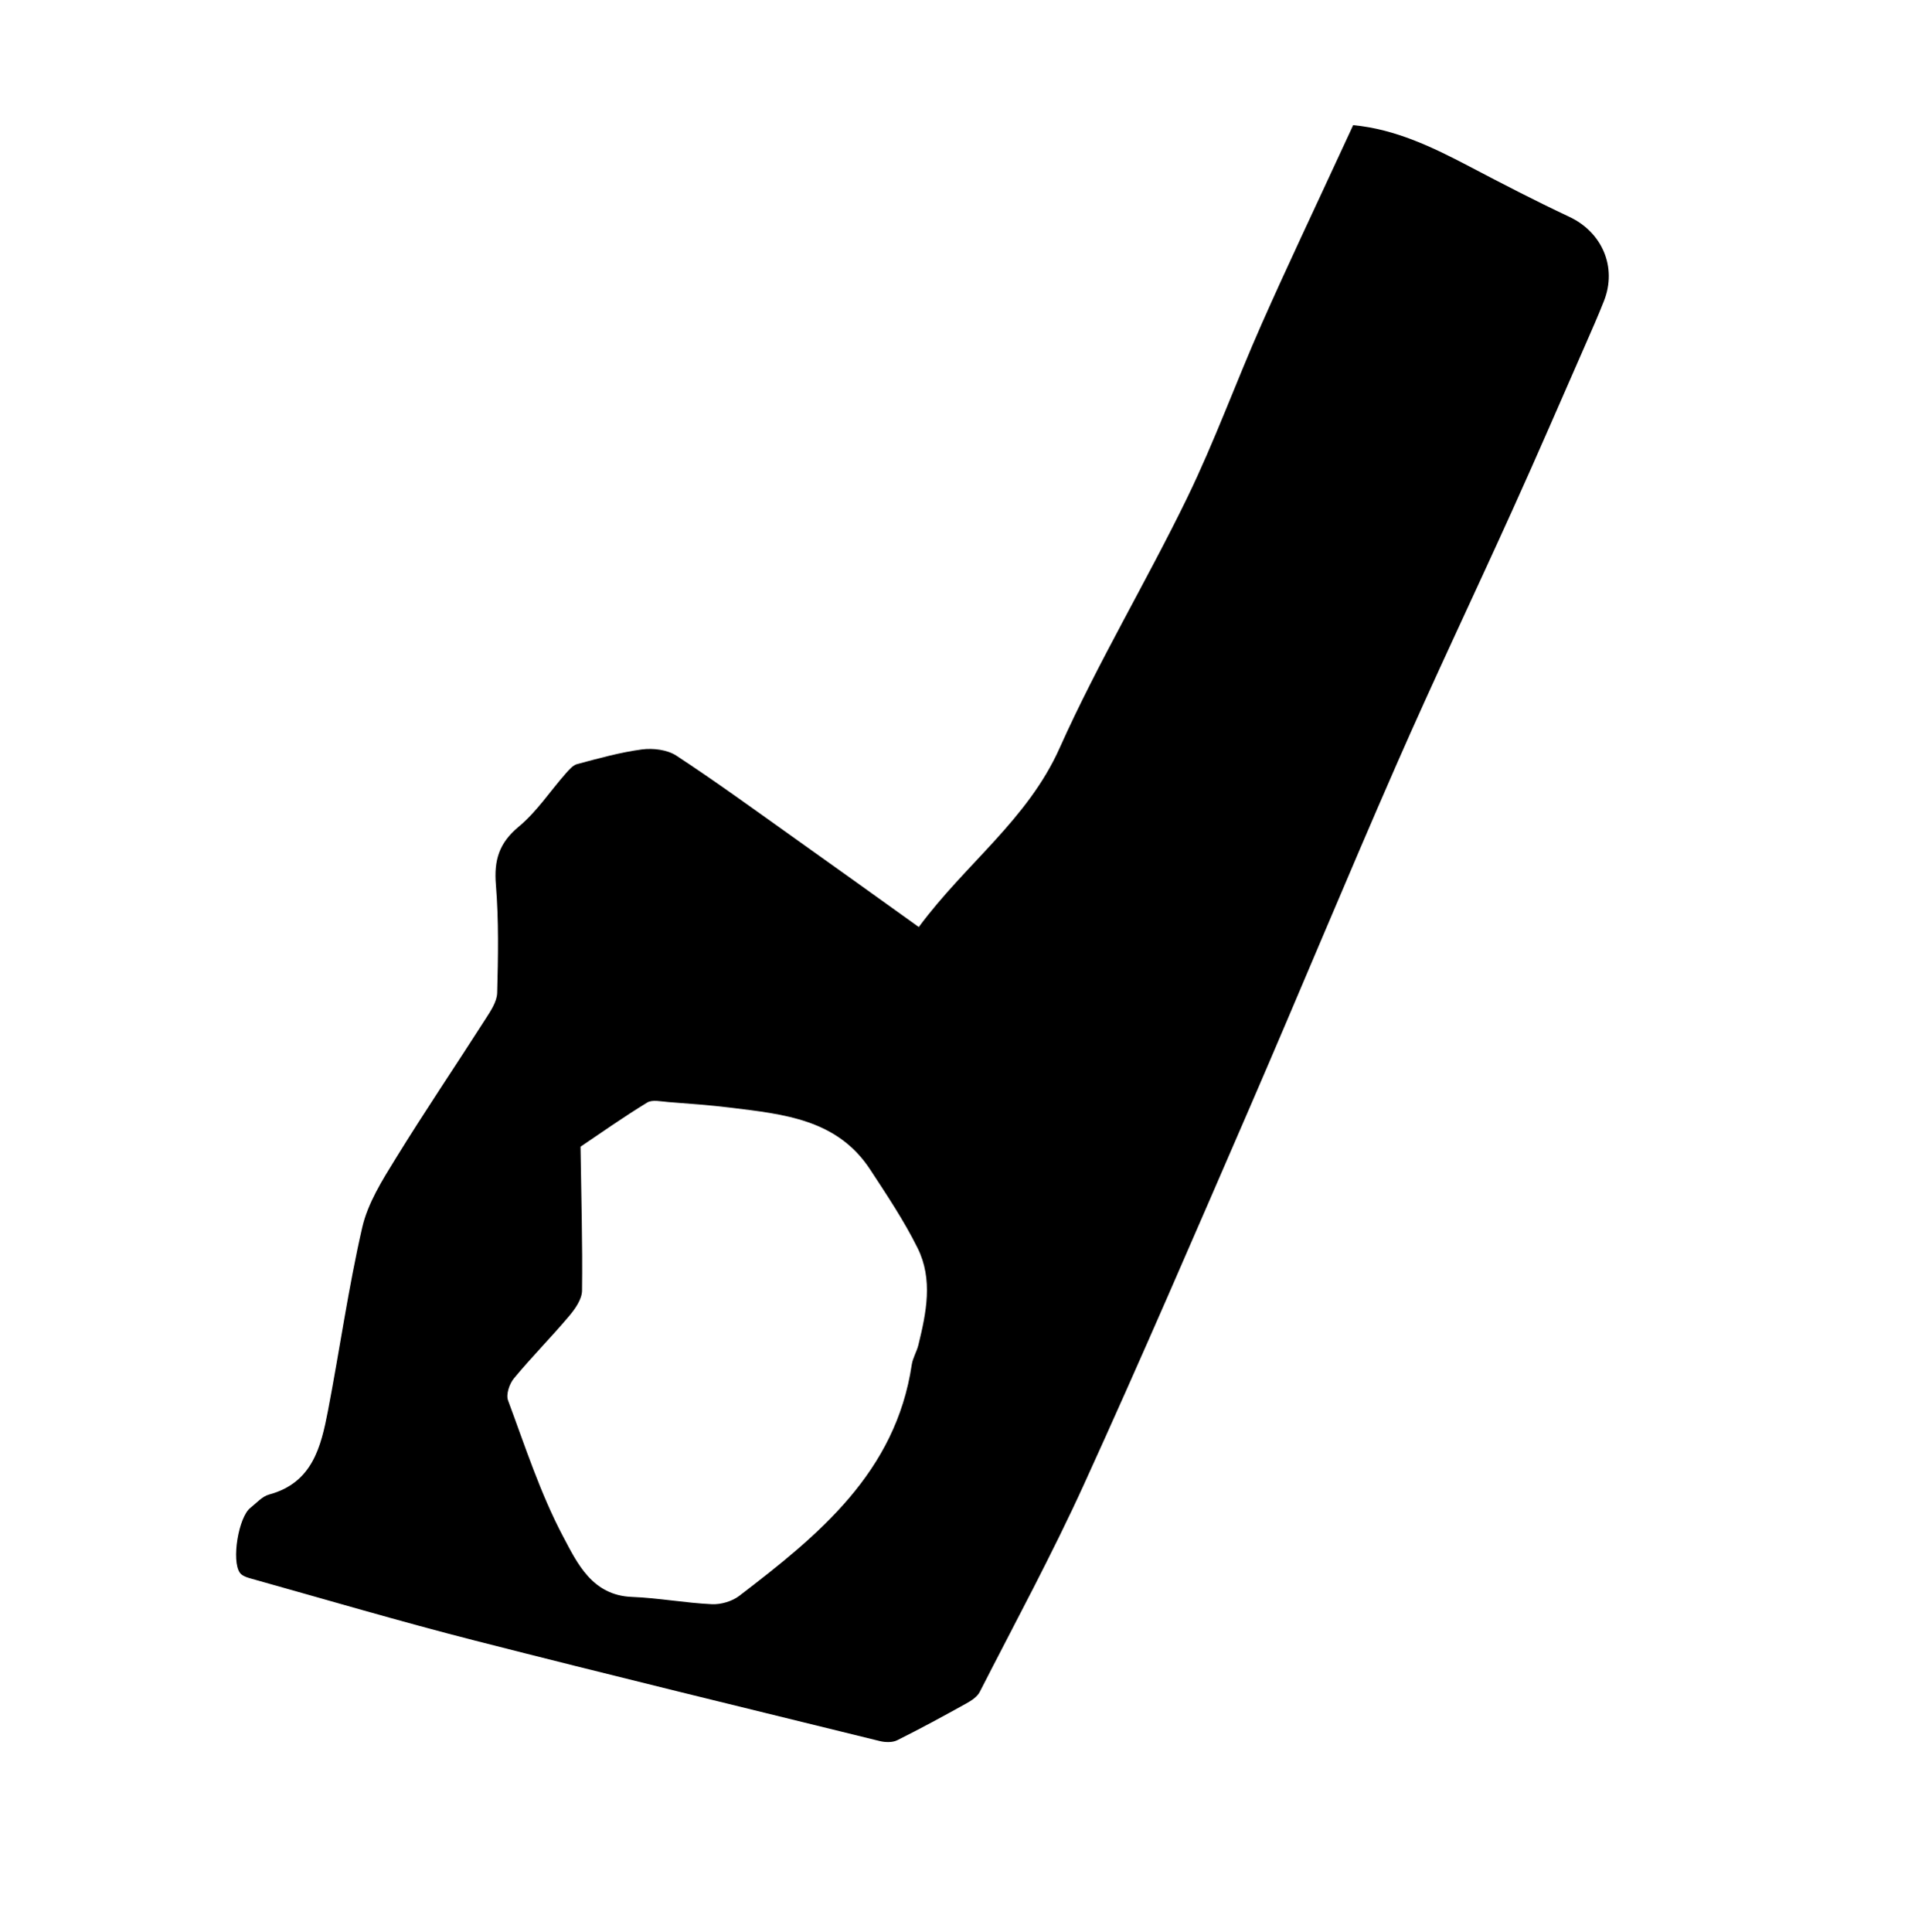
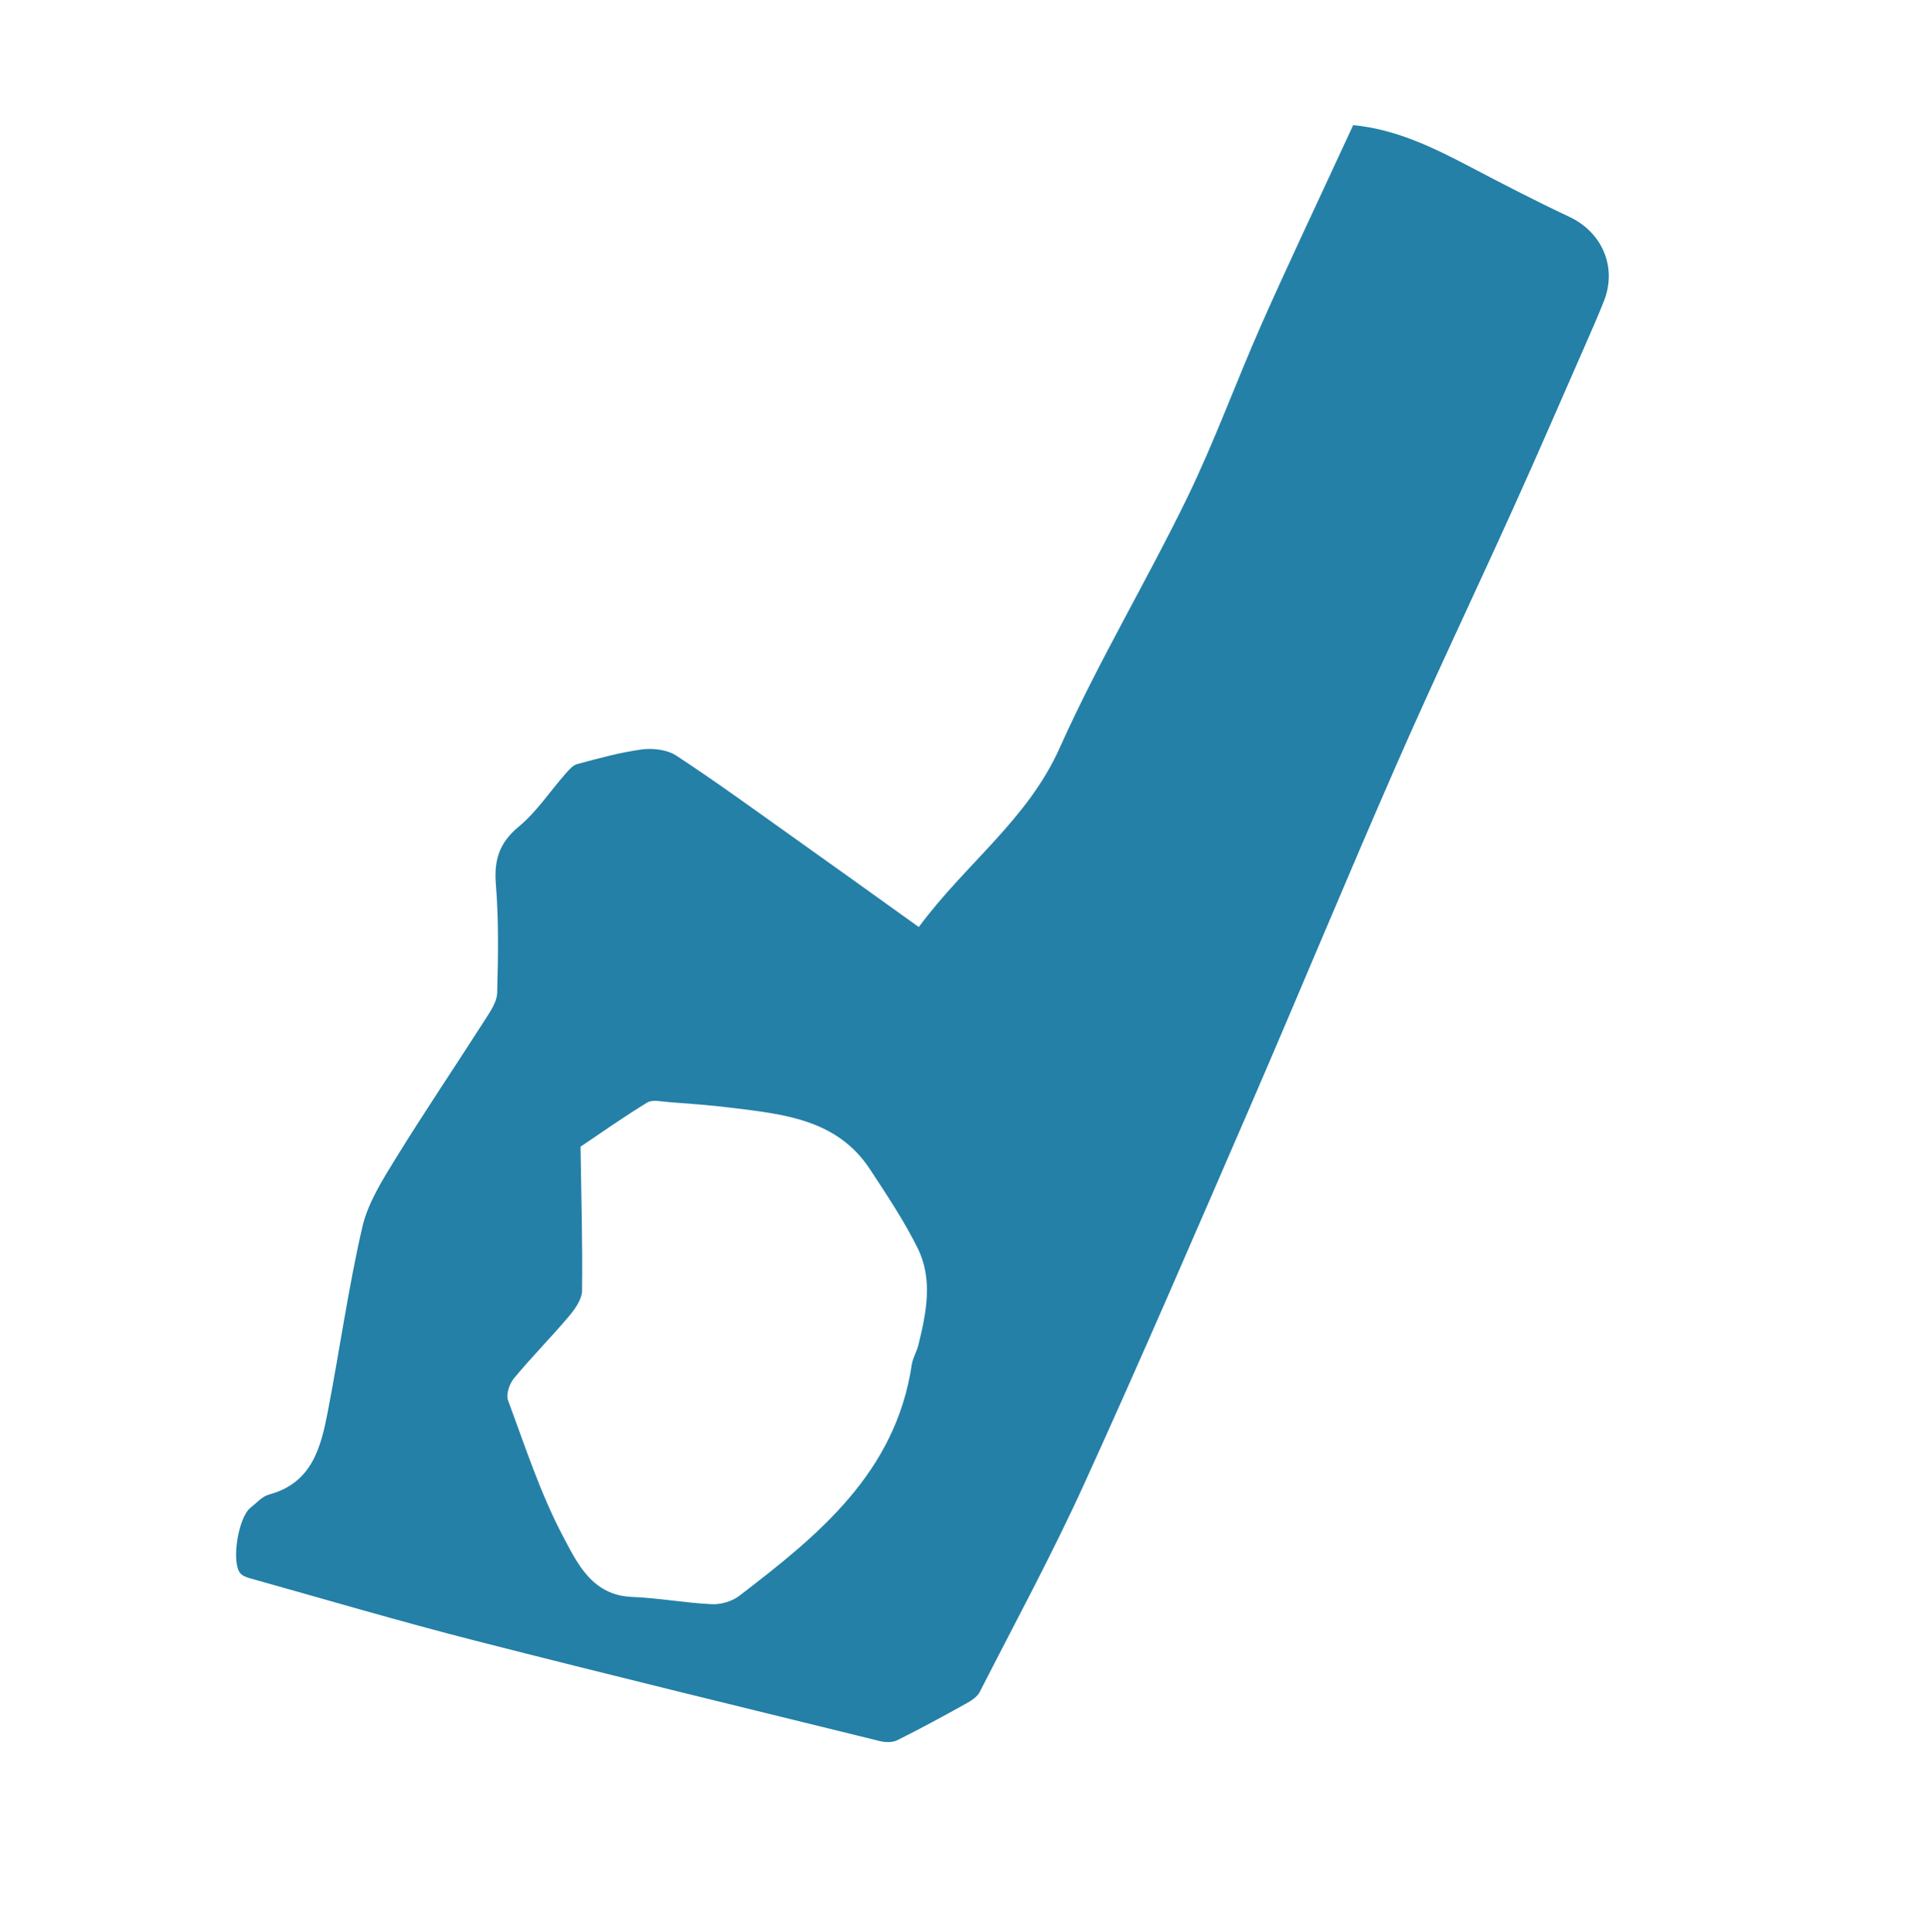
<svg xmlns="http://www.w3.org/2000/svg" version="1.1" id="Layer_0_xA0_Image_00000083796968549368331860000002551240393648292773_" x="0px" y="0px" viewBox="0 0 566.93 566.93" style="enable-background:new 0 0 566.93 566.93;" xml:space="preserve">
+   <style type="text/css">
+ 	.st0{fill:#2480A7;}
+ </style>
  <g>
-     <path d="M269.72,272.14c13.77-18.63,31.95-31.52,41.35-52.56c11.21-25.06,25.42-48.73,37.44-73.45   c8.06-16.58,14.34-34.01,21.81-50.9c7.55-17.08,15.58-33.94,23.4-50.9c1.11-2.4,2.22-4.81,3.52-7.59   c12.34,1.17,23.23,6.41,34,12.06c9.74,5.12,19.52,10.18,29.47,14.86c9.58,4.5,14.06,14.71,10.17,24.65   c-1.73,4.4-3.66,8.73-5.55,13.06c-7.06,16.07-14,32.18-21.25,48.17c-11.3,25-23.12,49.77-34.12,74.9   c-14.64,33.41-28.56,67.12-43.05,100.6c-16.03,36.99-31.97,74.03-48.69,110.7c-9.42,20.68-20.28,40.7-30.62,60.97   c-0.75,1.45-2.49,2.56-4.01,3.4c-6.68,3.71-13.4,7.37-20.23,10.77c-1.42,0.7-3.52,0.62-5.13,0.22   c-39.58-9.74-79.2-19.36-118.7-29.46c-22.22-5.68-44.22-12.18-66.29-18.36c-1.01-0.28-2.24-0.77-2.81-1.56   c-2.56-3.53-0.42-16.37,3.09-19.09c1.77-1.39,3.44-3.35,5.47-3.89c12.72-3.44,15.24-13.98,17.29-24.63   c3.44-17.91,5.98-36.02,10.05-53.77c1.63-7.11,5.86-13.84,9.79-20.2c8.51-13.82,17.62-27.26,26.36-40.93   c1.53-2.39,3.4-5.13,3.47-7.76c0.28-10.59,0.48-21.23-0.38-31.76c-0.59-7.21,0.96-12.27,6.73-17.04   c5.24-4.33,9.13-10.31,13.68-15.48c1-1.12,2.15-2.53,3.49-2.88c6.27-1.66,12.58-3.44,19-4.29c3.26-0.42,7.41,0.08,10.08,1.83   c11.47,7.52,22.58,15.61,33.77,23.57C244.51,254.04,256.67,262.8,269.72,272.14z M170.42,336.62c0.21,14.99,0.62,28.64,0.44,42.28   c-0.04,2.54-2.05,5.39-3.85,7.51c-5.23,6.2-10.97,11.97-16.13,18.21c-1.34,1.6-2.39,4.74-1.74,6.48   c5.02,13.5,9.49,27.36,16.2,40.03c4.09,7.73,8.49,17.2,20.13,17.66c7.85,0.31,15.64,1.77,23.48,2.14c2.67,0.13,5.96-0.83,8.08-2.46   c23.26-17.81,45.91-36.19,50.63-67.88c0.3-1.97,1.46-3.8,1.94-5.75c2.33-9.49,4.33-19.25-0.21-28.42   c-3.98-8.04-9.03-15.58-13.95-23.1c-9.66-14.76-25.42-16.23-40.86-18.14c-6.1-0.76-12.25-1.18-18.39-1.66   c-2.08-0.15-4.68-0.79-6.21,0.15C182.88,328,176.09,332.81,170.42,336.62z" />
+     <path class="st0" d="M269.72,272.14c13.77-18.63,31.95-31.52,41.35-52.56c11.21-25.06,25.42-48.73,37.44-73.45   c8.06-16.58,14.34-34.01,21.81-50.9c7.55-17.08,15.58-33.94,23.4-50.9c1.11-2.4,2.22-4.81,3.52-7.59   c12.34,1.17,23.23,6.41,34,12.06c9.74,5.12,19.52,10.18,29.47,14.86c9.58,4.5,14.06,14.71,10.17,24.65   c-1.73,4.4-3.66,8.73-5.55,13.06c-7.06,16.07-14,32.18-21.25,48.17c-11.3,25-23.12,49.77-34.12,74.9   c-14.64,33.41-28.56,67.12-43.05,100.6c-16.03,36.99-31.97,74.03-48.69,110.7c-9.42,20.68-20.28,40.7-30.62,60.97   c-0.75,1.45-2.49,2.56-4.01,3.4c-6.68,3.71-13.4,7.37-20.23,10.77c-1.42,0.7-3.52,0.62-5.13,0.22   c-39.58-9.74-79.2-19.36-118.7-29.46c-22.22-5.68-44.22-12.18-66.29-18.36c-1.01-0.28-2.24-0.77-2.81-1.56   c-2.56-3.53-0.42-16.37,3.09-19.09c1.77-1.39,3.44-3.35,5.47-3.89c12.72-3.44,15.24-13.98,17.29-24.63   c3.44-17.91,5.98-36.02,10.05-53.77c1.63-7.11,5.86-13.84,9.79-20.2c8.51-13.82,17.62-27.26,26.36-40.93   c1.53-2.39,3.4-5.13,3.47-7.76c0.28-10.59,0.48-21.23-0.38-31.76c-0.59-7.21,0.96-12.27,6.73-17.04   c5.24-4.33,9.13-10.31,13.68-15.48c1-1.12,2.15-2.53,3.49-2.88c6.27-1.66,12.58-3.44,19-4.29c3.26-0.42,7.41,0.08,10.08,1.83   c11.47,7.52,22.58,15.61,33.77,23.57C244.51,254.04,256.67,262.8,269.72,272.14z M170.42,336.62c0.21,14.99,0.62,28.64,0.44,42.28   c-0.04,2.54-2.05,5.39-3.85,7.51c-5.23,6.2-10.97,11.97-16.13,18.21c-1.34,1.6-2.39,4.74-1.74,6.48   c5.02,13.5,9.49,27.36,16.2,40.03c4.09,7.73,8.49,17.2,20.13,17.66c7.85,0.31,15.64,1.77,23.48,2.14c2.67,0.13,5.96-0.83,8.08-2.46   c23.26-17.81,45.91-36.19,50.63-67.88c0.3-1.97,1.46-3.8,1.94-5.75c2.33-9.49,4.33-19.25-0.21-28.42   c-3.98-8.04-9.03-15.58-13.95-23.1c-9.66-14.76-25.42-16.23-40.86-18.14c-6.1-0.76-12.25-1.18-18.39-1.66   c-2.08-0.15-4.68-0.79-6.21,0.15C182.88,328,176.09,332.81,170.42,336.62z" />
  </g>
</svg>
